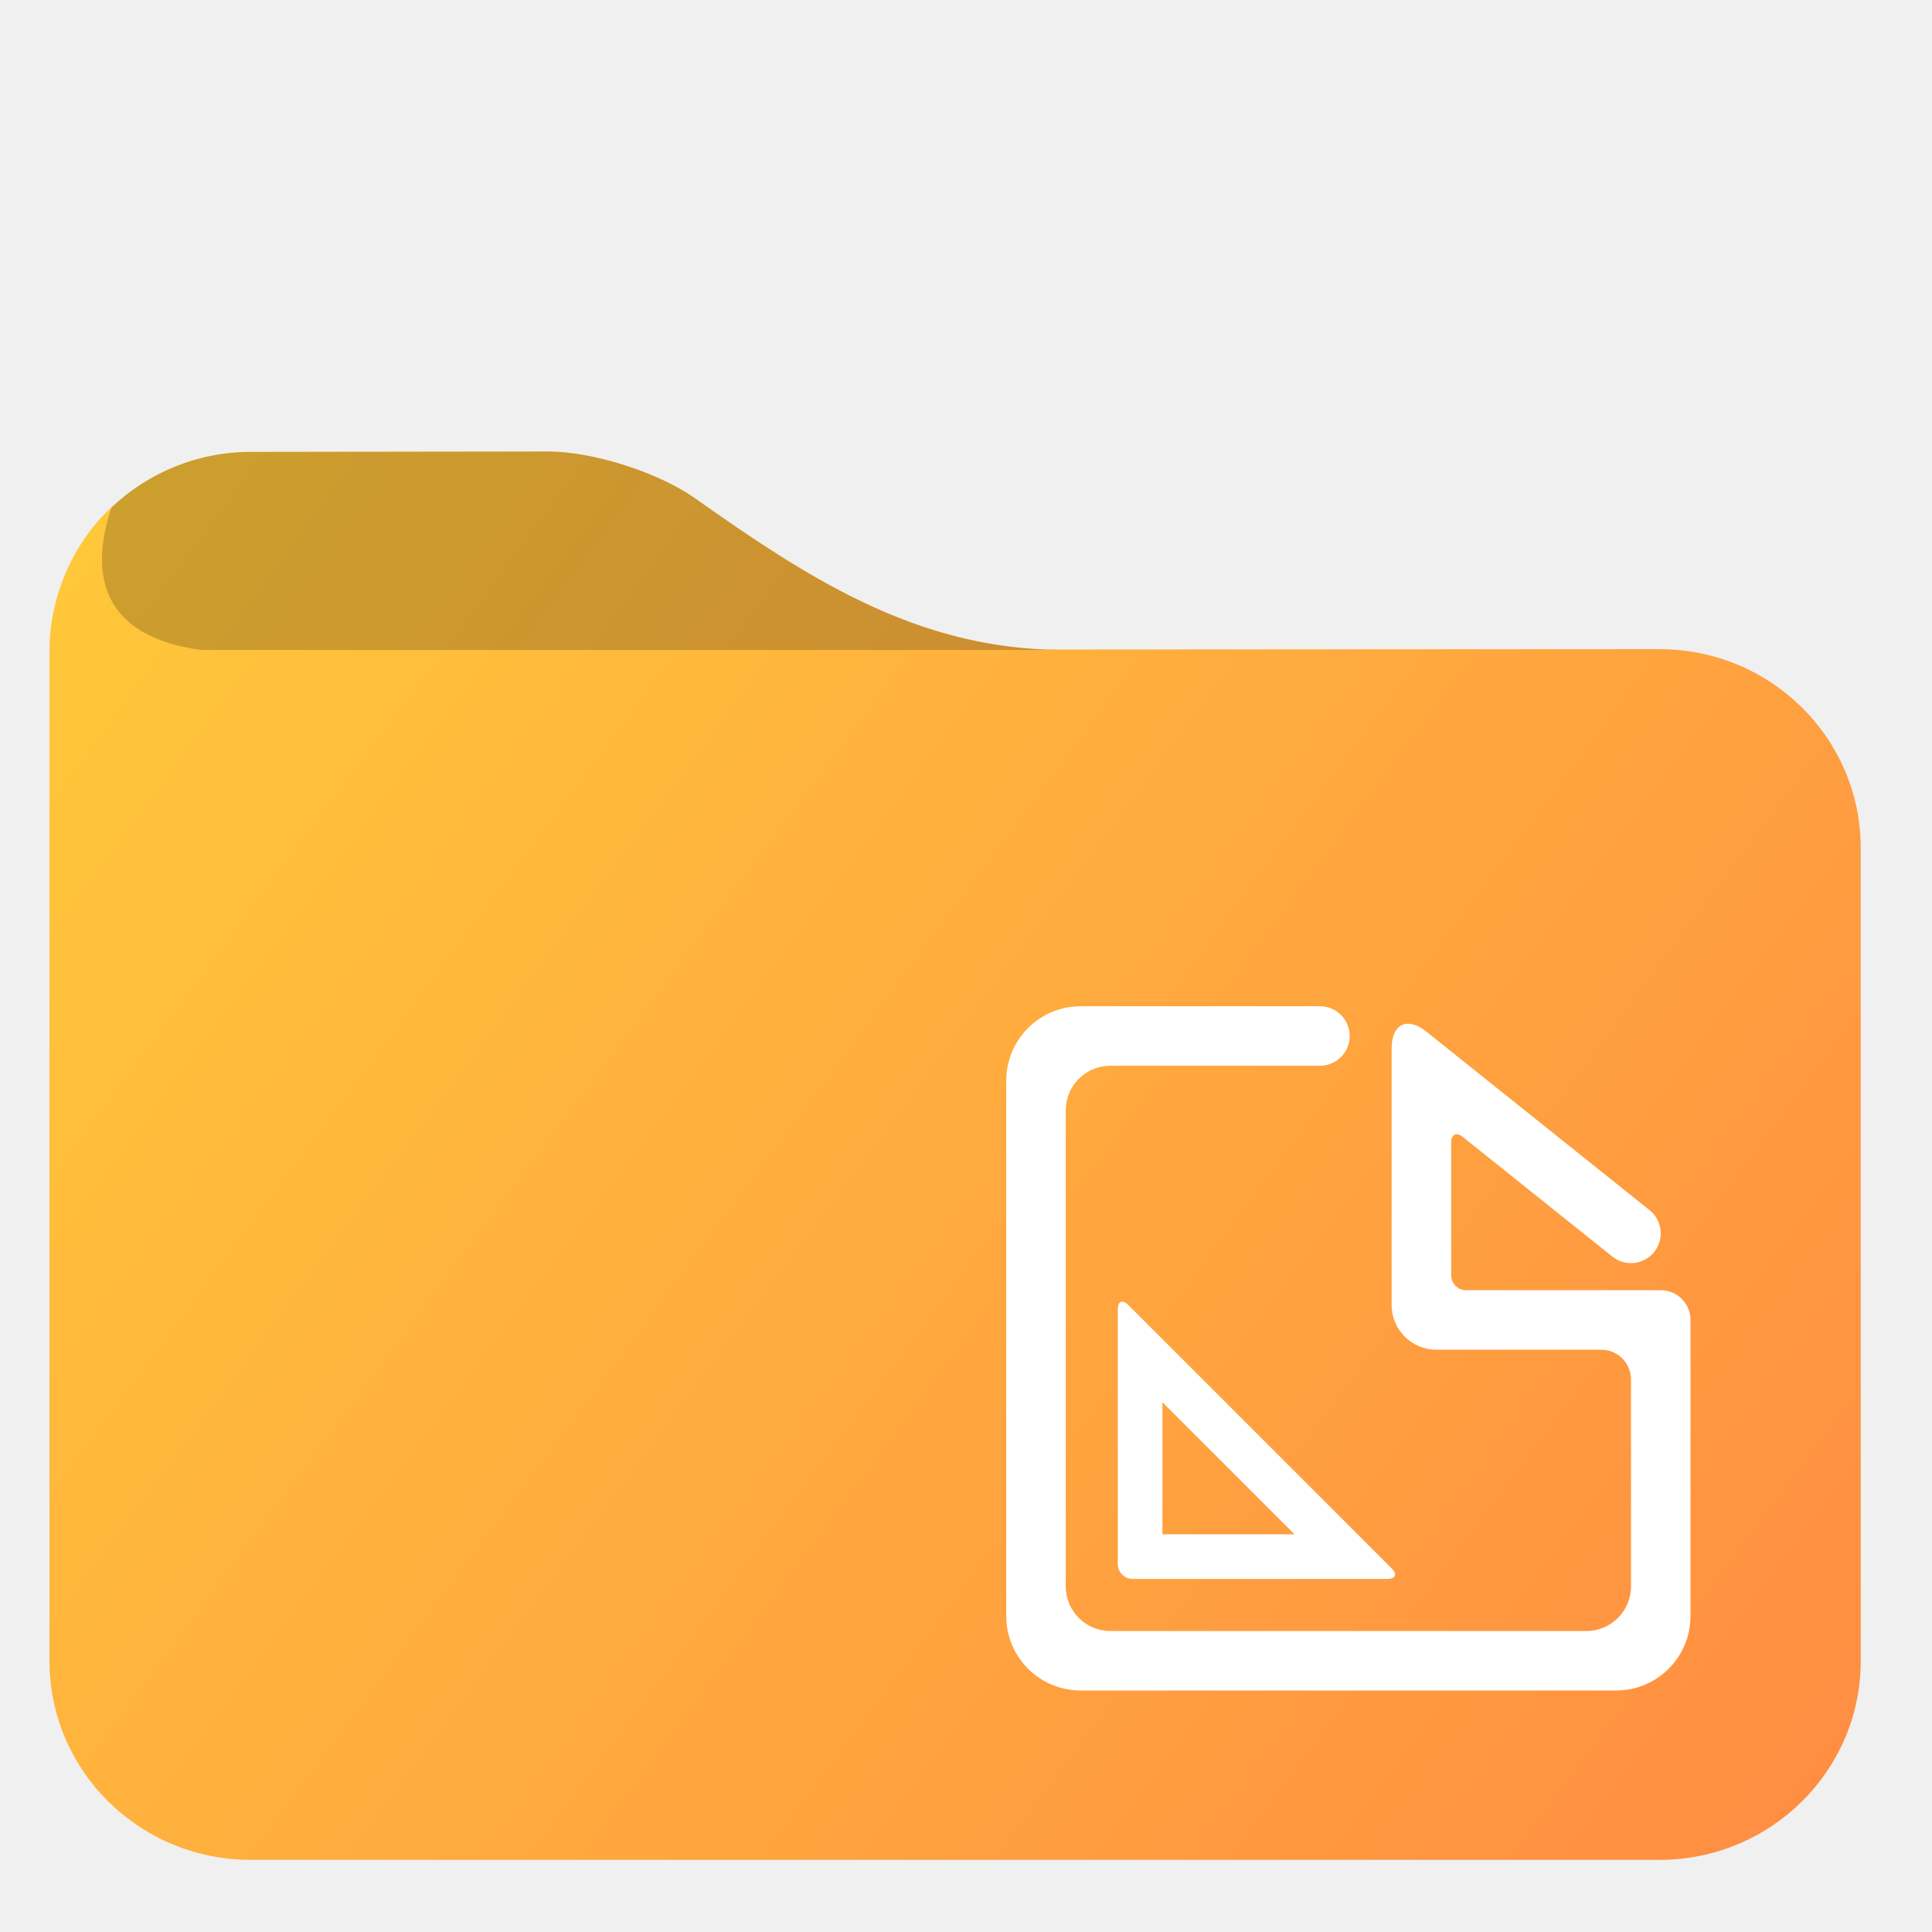
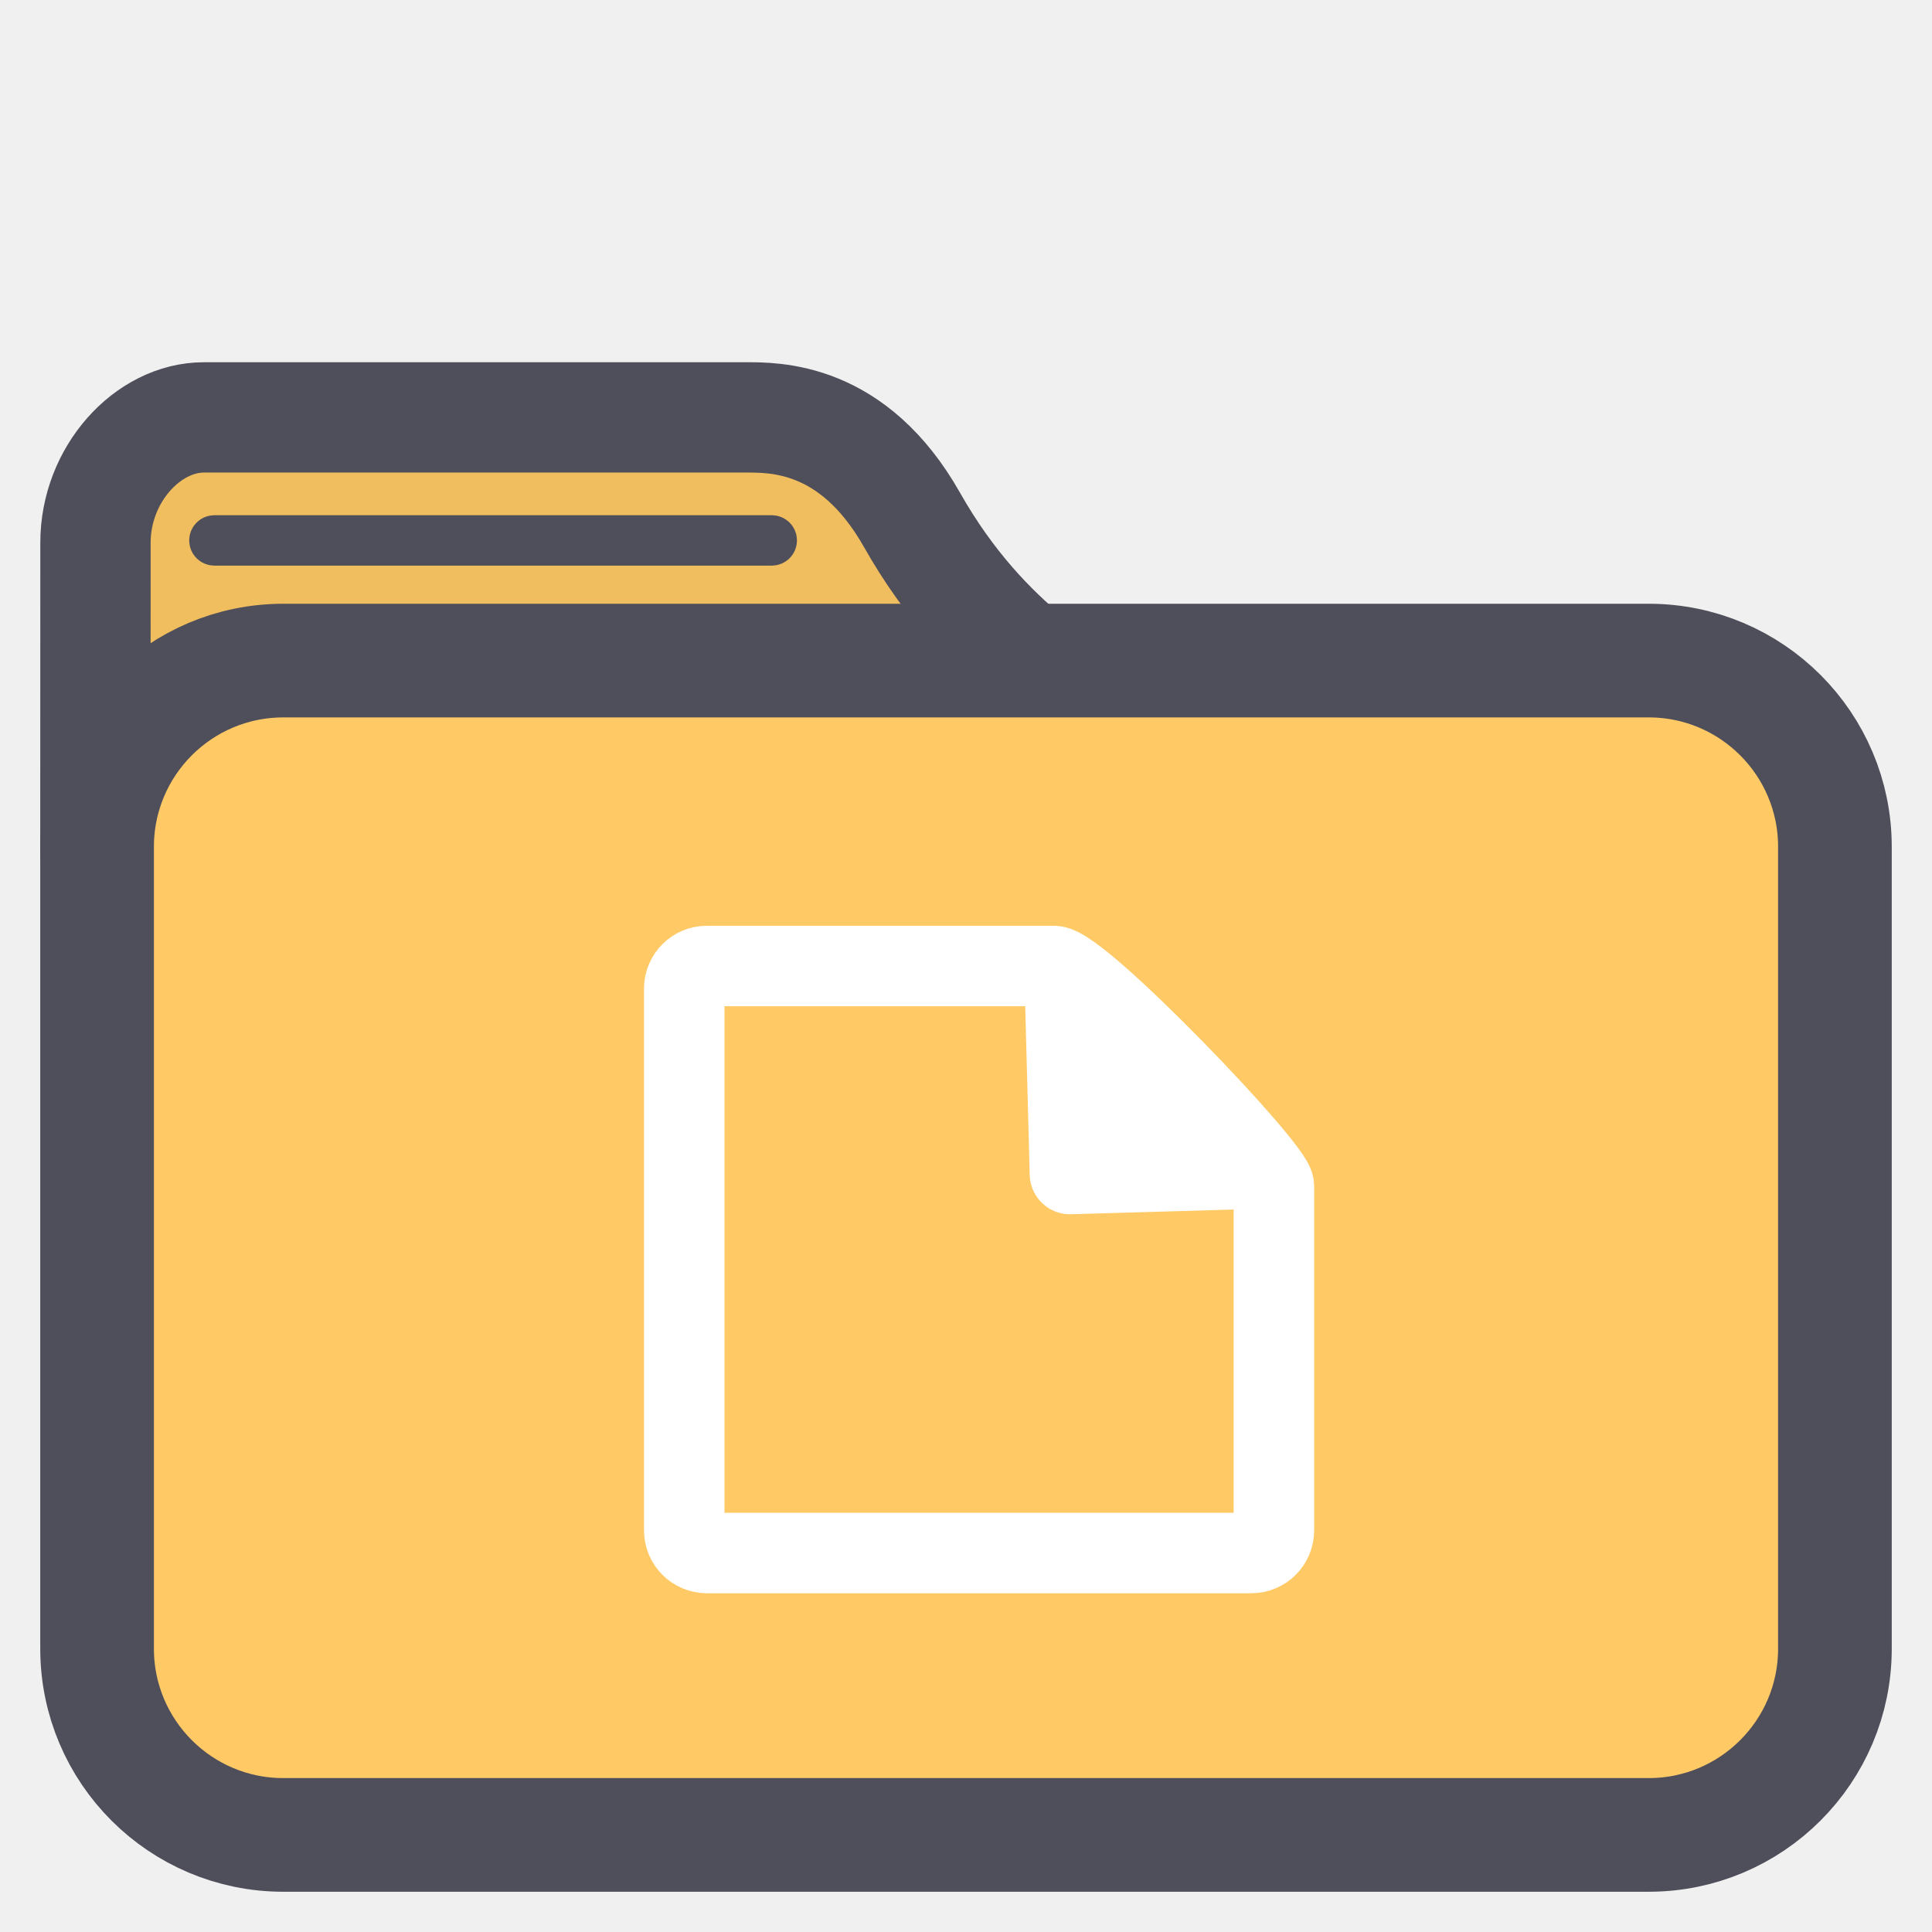
- <svg xmlns="http://www.w3.org/2000/svg" xmlns:xlink="http://www.w3.org/1999/xlink" style="isolation:isolate" viewBox="0 0 48 48" width="48pt" height="48pt" version="1.1" id="svg3">
+ <svg xmlns="http://www.w3.org/2000/svg" width="48pt" height="48pt" style="isolation:isolate" version="1.1" viewBox="0 0 48 48" id="svg3">
  <defs id="defs3">
-     <linearGradient id="linearGradient2">
-       <stop style="stop-color:#ffc73a;stop-opacity:1;" offset="0" id="stop3" />
-       <stop style="stop-color:#ff8c42;stop-opacity:1;" offset="1" id="stop4" />
+     <style type="text/css" id="current-color-scheme">
+       .ColorScheme-Text {
+         color:#ffffff;
+       }
+       .ColorScheme-Highlight {
+         color:#50c9c3;
+       }
+       </style>
+     <linearGradient id="a-3" x2="1" y1="0.5" y2="0.5" gradientTransform="matrix(45,0,0,33.7,-59.97633,-7.281397)" gradientUnits="userSpaceOnUse">
+       <stop stop-color="#50c9c3" offset="0" id="stop1-6" />
+       <stop stop-color="#96deda" offset=".983" id="stop2-7" />
    </linearGradient>
-     <linearGradient id="_lgradient_6" x1="0.031" y1="0.109" x2="0.958" y2="0.975" gradientTransform="matrix(45.007,0,0,34.066,1.222,12.142)" gradientUnits="userSpaceOnUse">
-       <stop offset="0%" stop-opacity="1" style="stop-color:rgb(255,199,58)" id="stop1" />
-       <stop offset="98.333%" stop-opacity="1" style="stop-color:rgb(255,140,66)" id="stop2" />
-     </linearGradient>
-     <linearGradient xlink:href="#linearGradient2" id="linearGradient4" x1="2.099" y1="13.398" x2="46.229" y2="46.208" gradientUnits="userSpaceOnUse" />
  </defs>
-   <path id="path4" d="m 13.619,11.217 -7.39,0.01 c -1.34,0 -2.56,0.529 -3.46,1.38 C 2.043,13.248 1.229,14.567 1.229,16.167 V 41.267 C 1.229,43.997 3.469,46.208 6.229,46.208 H 41.229 c 2.76,0 5,-2.211 5,-4.941 V 21.067 c 0,-2.73 -2.24,-4.939 -5,-4.939 l -15.229,0.009 C 22.579,16.008 19.95,14.272 17.249,12.367 16.35,11.735 14.729,11.217 13.619,11.217 Z" style="isolation:isolate;fill:url(#linearGradient4);fill-opacity:1" />
-   <path d="m 6.229,11.228 c -1.34,0 -2.56,0.529 -3.46,1.38 -0.7,2.127 0.202,3.267 2.23,3.54 h 21.3 c -3.57,-0.034 -6.27,-1.82 -9.05,-3.78 -0.899,-0.632 -2.52,-1.15 -3.63,-1.15 z m -4.13,2.17 c -0.008,0.012 -0.017,0.024 -0.025,0.036 0.008,-0.012 0.017,-0.024 0.025,-0.036 z m -0.202,0.324 c -0.043,0.075 -0.085,0.15 -0.124,0.227 0.04,-0.079 0.082,-0.153 0.124,-0.227 z m -0.193,0.371 c -0.054,0.115 -0.104,0.232 -0.149,0.352 0.046,-0.121 0.097,-0.238 0.149,-0.352 z m -0.192,0.469 c -0.045,0.127 -0.083,0.258 -0.117,0.389 0.035,-0.133 0.073,-0.263 0.117,-0.389 z m -0.148,0.504 c -0.03,0.129 -0.052,0.261 -0.072,0.394 0.02,-0.133 0.042,-0.266 0.072,-0.394 z m -0.098,0.563 c -0.02,0.179 -0.032,0.361 -0.032,0.546 -3.73e-4,-0.186 0.012,-0.368 0.032,-0.546 z" fill="#37a29c" id="path2-3" style="isolation:isolate;fill:#000000;fill-opacity:0.2" />
-   <path d=" M 32.794 26.478 L 32.794 26.478 C 33.202 26.478 33.533 26.147 33.533 25.739 L 33.533 25.739 C 33.533 25.331 33.202 25 32.794 25 L 32.794 25 L 26.848 25 C 25.828 25 25 25.828 25 26.848 L 25 40.152 C 25 41.172 25.828 42 26.848 42 L 40.152 42 C 41.172 42 42 41.172 42 40.152 L 42 32.794 C 42 32.386 41.669 32.055 41.261 32.055 L 36.423 32.055 C 36.219 32.055 36.054 31.889 36.054 31.685 L 36.054 28.385 C 36.054 28.181 36.183 28.119 36.342 28.246 L 40.06 31.22 L 40.06 31.22 C 40.378 31.475 40.843 31.423 41.098 31.105 L 41.098 31.105 C 41.353 30.787 41.302 30.322 40.984 30.067 L 40.984 30.067 L 35.441 25.633 C 34.963 25.251 34.575 25.438 34.575 26.05 L 34.575 32.425 C 34.575 33.036 35.072 33.533 35.684 33.533 L 39.783 33.533 C 40.191 33.533 40.522 33.864 40.522 34.272 L 40.522 39.413 C 40.522 40.025 40.025 40.522 39.413 40.522 L 27.587 40.522 C 26.975 40.522 26.478 40.025 26.478 39.413 L 26.478 27.587 C 26.478 26.975 26.975 26.478 27.587 26.478 L 32.794 26.478 Z  M 32.162 38.12 L 28.88 38.12 L 28.88 34.838 L 32.162 38.12 L 32.162 38.12 Z  M 34.468 39.228 L 28.141 39.228 C 27.937 39.228 27.772 39.063 27.772 38.859 L 27.772 32.532 C 27.772 32.328 27.889 32.279 28.033 32.423 L 34.577 38.967 C 34.721 39.111 34.672 39.228 34.468 39.228 L 34.468 39.228 Z " fill-rule="evenodd" fill="rgb(255,255,255)" id="path3" />
+   <linearGradient id="a" x2="1" y1=".5" y2=".5" gradientTransform="matrix(45 0 0 33.7 1.49 12.8)" gradientUnits="userSpaceOnUse">
+     <stop stop-color="#50c9c3" offset="0" id="stop1" style="stop-color:#ffffff;stop-opacity:0;" />
+     <stop stop-color="#96deda" offset="0.983" id="stop2" style="stop-color:#ffffff;stop-opacity:0.4;" />
+   </linearGradient>
+   <g id="layer2" style="display:inline">
+     <path d="m 5.229,10.3 c -1.289,0 -2.327,0.778 -2.327,1.744 v 4.372 c 0,0.967 1.038,1.744 2.327,1.744 H 20.174 c 1.289,0 2.328,-0.778 2.328,-1.744 v -4.372 C 22.502,11.078 21.463,10.3 20.174,10.3 Z" style="isolation:isolate;fill:#ffc965;stroke:none;stroke-width:1.184;stroke-linecap:round;stroke-linejoin:round;stroke-dasharray:none;fill-opacity:1" id="path6-5" />
+     <rect style="isolation:isolate;fill:#000000;fill-opacity:0.057;stroke:none;stroke-width:2.18;stroke-linecap:round;stroke-linejoin:round;stroke-dasharray:none;stroke-opacity:1;paint-order:normal" id="rect8" width="19.6" height="12.062" x="3" y="10.5" ry="1.645" />
+     <path d="m 5.068,10.37 c -1.399,3.7e-5 -2.695,1.418 -2.696,3.11 l -0.002,7.595 c -4.875e-4,1.692 1.126,3.054 2.524,3.054 H 20.604 c 1.399,0 7.957,-4.774 6.92,-6.112 -0.688,-0.887 -2.993,-1.793 -4.867,-5.103 C 21.192,10.326 19.236,10.37 18.5,10.37 Z" style="isolation:isolate;fill:none;stroke:#4f4f5b;stroke-width:2.741;stroke-linecap:round;stroke-linejoin:round;stroke-dasharray:none;stroke-opacity:1" id="path6" />
+     <rect style="display:inline;fill:#ffdaa2;fill-opacity:1;stroke:#4f4f5b;stroke-width:0.955;stroke-linecap:round;stroke-linejoin:round;stroke-dasharray:none;stroke-opacity:1;paint-order:normal" id="rect7" width="14.145" height="0.297" x="5.178" y="13.278" ry="0.148" />
+     <rect style="isolation:isolate;fill:#ffc965;fill-opacity:1;stroke:#4f4f5b;stroke-width:2.824;stroke-dasharray:none;stroke-opacity:1" id="rect1" width="43.176" height="29.176" x="2.412" y="16.412" ry="4.627" />
+     <path id="rect2" d="m 17.563,24 h 8.618 c 0.657,0 5.469,5.032 5.469,5.469 v 8.552 c 0,0.311 -0.252,0.563 -0.563,0.563 H 17.563 C 17.252,38.584 17,38.332 17,38.021 V 24.563 C 17,24.252 17.252,24 17.563,24 Z" style="fill:none;stroke:#ffffff;stroke-width:2;stroke-linecap:round;stroke-linejoin:round" />
+     <path style="fill:#ffffff;fill-opacity:1;stroke:#ffffff;stroke-width:2;stroke-linecap:round;stroke-linejoin:round" d="m 26.45,24.196 0.133,4.972 4.574,-0.133 z" id="path7" />
+   </g>
</svg>
